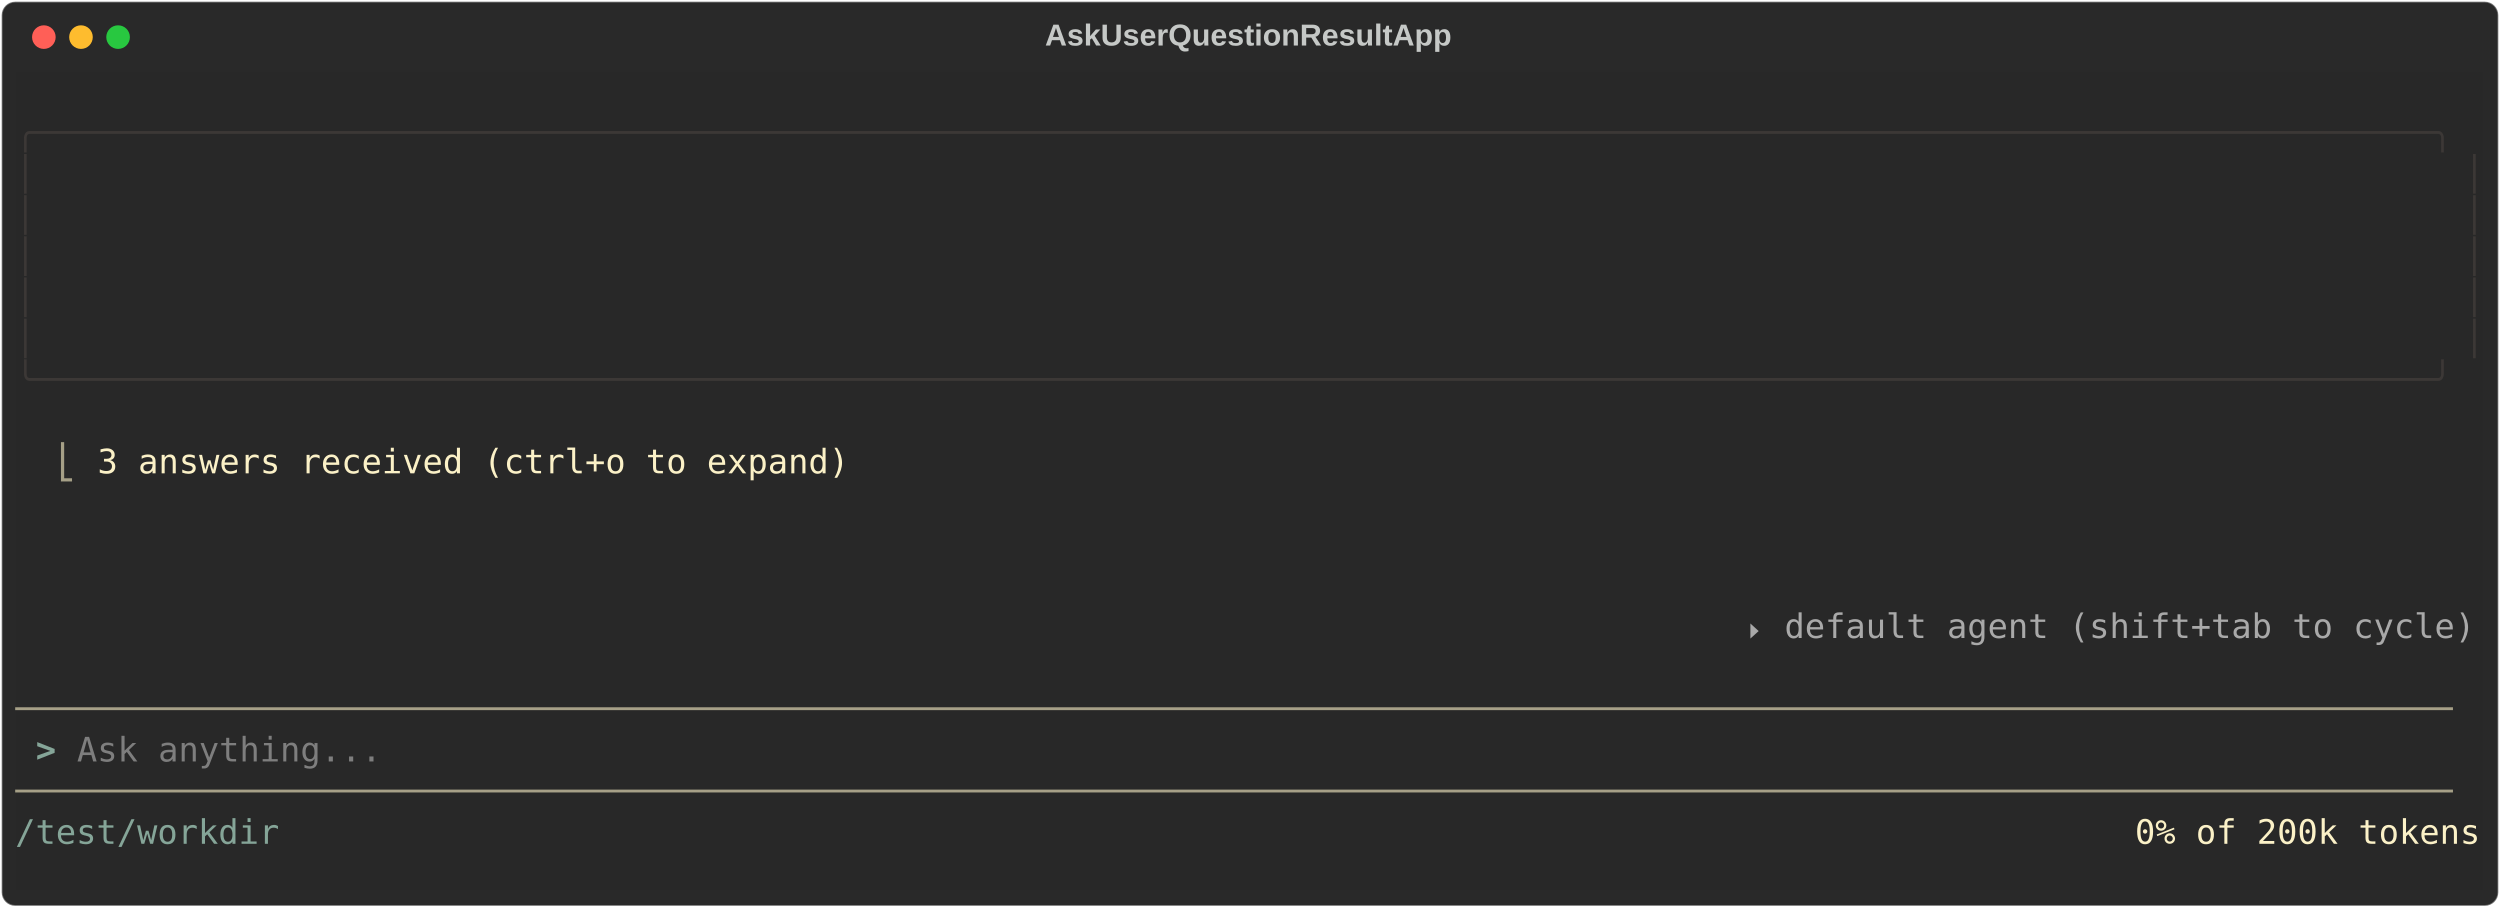
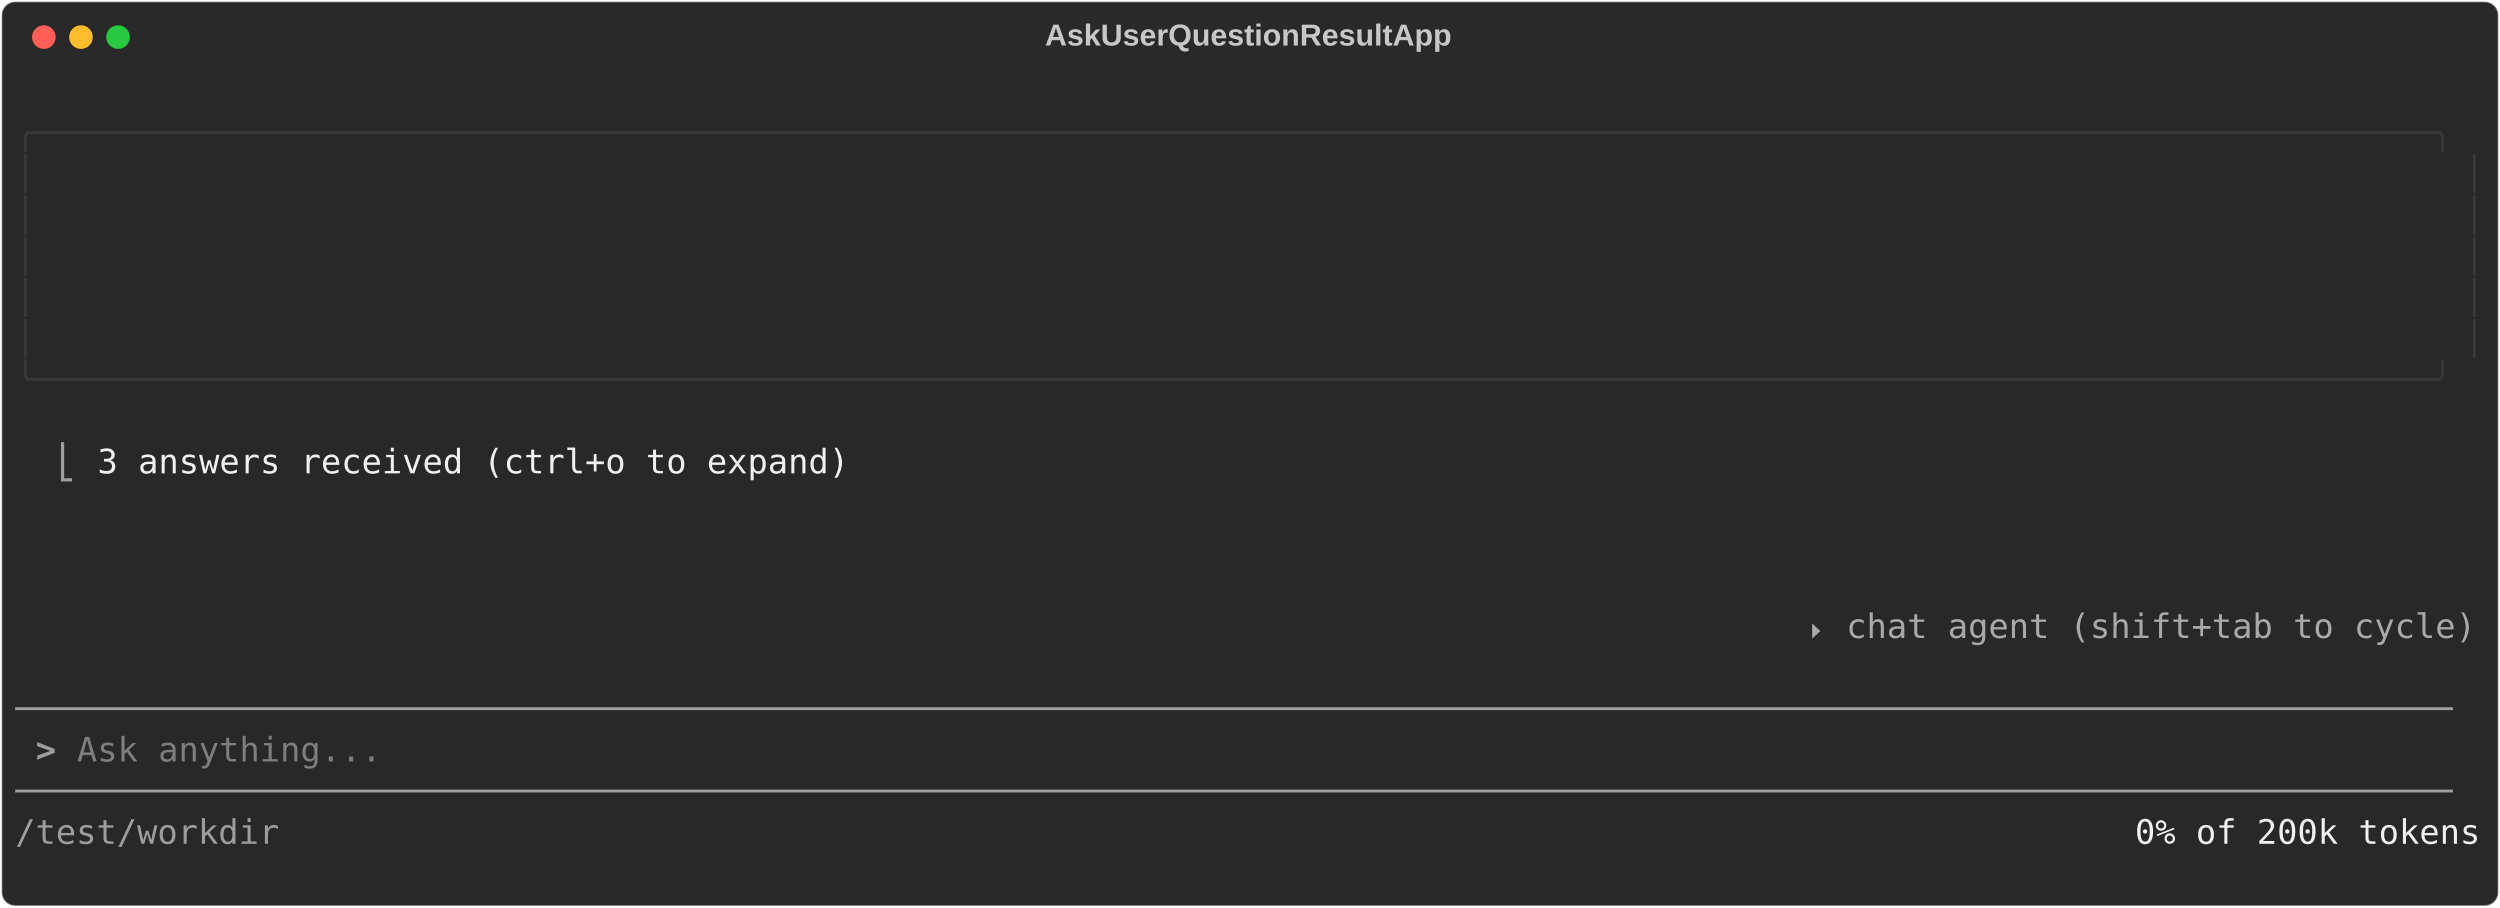
<svg xmlns="http://www.w3.org/2000/svg" class="rich-terminal" viewBox="0 0 1482 538.0">
  <style>

    @font-face {
        font-family: "Fira Code";
        src: local("FiraCode-Regular"),
                url("https://cdnjs.cloudflare.com/ajax/libs/firacode/6.2.0/woff2/FiraCode-Regular.woff2") format("woff2"),
                url("https://cdnjs.cloudflare.com/ajax/libs/firacode/6.2.0/woff/FiraCode-Regular.woff") format("woff");
        font-style: normal;
        font-weight: 400;
    }
    @font-face {
        font-family: "Fira Code";
        src: local("FiraCode-Bold"),
                url("https://cdnjs.cloudflare.com/ajax/libs/firacode/6.2.0/woff2/FiraCode-Bold.woff2") format("woff2"),
                url("https://cdnjs.cloudflare.com/ajax/libs/firacode/6.2.0/woff/FiraCode-Bold.woff") format("woff");
        font-style: bold;
        font-weight: 700;
    }

    .terminal-matrix {
        font-family: Fira Code, monospace;
        font-size: 20px;
        line-height: 24.4px;
        font-variant-east-asian: full-width;
    }

    .terminal-title {
        font-size: 18px;
        font-weight: bold;
        font-family: arial;
    }

    .terminal-r1 { fill: #c5c8c6 }
- .terminal-r2 { fill: #3c3836 }
- .terminal-r3 { fill: #fbf1c7 }
- .terminal-r4 { fill: #a6a087 }
+ .terminal-r2 { fill: #393939 }
+ .terminal-r3 { fill: #f0f0f0 }
+ .terminal-r4 { fill: #9f9f9f }
.terminal-r5 { fill: #a9a9a9 }
- .terminal-r6 { fill: #85a598;font-weight: bold }
+ .terminal-r6 { fill: #9d9d9d;font-weight: bold }
.terminal-r7 { fill: #7e7e7e }
- .terminal-r8 { fill: #85a598 }
+ .terminal-r8 { fill: #9d9d9d }
    </style>
  <defs>
    <clipPath id="terminal-clip-terminal">
      <rect x="0" y="0" width="1463.0" height="487.0" />
    </clipPath>
    <clipPath id="terminal-line-0">
      <rect x="0" y="1.5" width="1464" height="24.65" />
    </clipPath>
    <clipPath id="terminal-line-1">
      <rect x="0" y="25.9" width="1464" height="24.65" />
    </clipPath>
    <clipPath id="terminal-line-2">
      <rect x="0" y="50.3" width="1464" height="24.65" />
    </clipPath>
    <clipPath id="terminal-line-3">
      <rect x="0" y="74.7" width="1464" height="24.65" />
    </clipPath>
    <clipPath id="terminal-line-4">
      <rect x="0" y="99.1" width="1464" height="24.65" />
    </clipPath>
    <clipPath id="terminal-line-5">
      <rect x="0" y="123.5" width="1464" height="24.65" />
    </clipPath>
    <clipPath id="terminal-line-6">
      <rect x="0" y="147.9" width="1464" height="24.65" />
    </clipPath>
    <clipPath id="terminal-line-7">
      <rect x="0" y="172.3" width="1464" height="24.65" />
    </clipPath>
    <clipPath id="terminal-line-8">
      <rect x="0" y="196.7" width="1464" height="24.65" />
    </clipPath>
    <clipPath id="terminal-line-9">
      <rect x="0" y="221.1" width="1464" height="24.65" />
    </clipPath>
    <clipPath id="terminal-line-10">
      <rect x="0" y="245.5" width="1464" height="24.65" />
    </clipPath>
    <clipPath id="terminal-line-11">
      <rect x="0" y="269.9" width="1464" height="24.65" />
    </clipPath>
    <clipPath id="terminal-line-12">
      <rect x="0" y="294.3" width="1464" height="24.65" />
    </clipPath>
    <clipPath id="terminal-line-13">
      <rect x="0" y="318.7" width="1464" height="24.65" />
    </clipPath>
    <clipPath id="terminal-line-14">
      <rect x="0" y="343.1" width="1464" height="24.65" />
    </clipPath>
    <clipPath id="terminal-line-15">
      <rect x="0" y="367.5" width="1464" height="24.65" />
    </clipPath>
    <clipPath id="terminal-line-16">
      <rect x="0" y="391.9" width="1464" height="24.65" />
    </clipPath>
    <clipPath id="terminal-line-17">
      <rect x="0" y="416.3" width="1464" height="24.65" />
    </clipPath>
    <clipPath id="terminal-line-18">
      <rect x="0" y="440.7" width="1464" height="24.65" />
    </clipPath>
  </defs>
  <rect fill="#292929" stroke="rgba(255,255,255,0.35)" stroke-width="1" x="1" y="1" width="1480" height="536" rx="8" />
  <text class="terminal-title" fill="#c5c8c6" text-anchor="middle" x="740" y="27">AskUserQuestionResultApp</text>
  <g transform="translate(26,22)">
    <circle cx="0" cy="0" r="7" fill="#ff5f57" />
    <circle cx="22" cy="0" r="7" fill="#febc2e" />
    <circle cx="44" cy="0" r="7" fill="#28c840" />
  </g>
  <g transform="translate(9, 41)" clip-path="url(#terminal-clip-terminal)">
    <rect fill="#282828" x="0" y="1.5" width="1464" height="24.65" shape-rendering="crispEdges" />
    <rect fill="#282828" x="0" y="25.9" width="1464" height="24.65" shape-rendering="crispEdges" />
    <rect fill="#282828" x="0" y="50.3" width="12.2" height="24.65" shape-rendering="crispEdges" />
    <rect fill="#282828" x="12.2" y="50.3" width="1439.6" height="24.65" shape-rendering="crispEdges" />
    <rect fill="#282828" x="1451.8" y="50.3" width="12.2" height="24.65" shape-rendering="crispEdges" />
    <rect fill="#282828" x="0" y="74.7" width="12.2" height="24.65" shape-rendering="crispEdges" />
    <rect fill="#282828" x="12.2" y="74.7" width="1439.6" height="24.65" shape-rendering="crispEdges" />
    <rect fill="#282828" x="1451.8" y="74.7" width="12.2" height="24.65" shape-rendering="crispEdges" />
    <rect fill="#282828" x="0" y="99.1" width="12.2" height="24.65" shape-rendering="crispEdges" />
    <rect fill="#282828" x="12.2" y="99.1" width="707.6" height="24.65" shape-rendering="crispEdges" />
    <rect fill="#282828" x="719.8" y="99.1" width="12.2" height="24.65" shape-rendering="crispEdges" />
    <rect fill="#282828" x="732" y="99.1" width="719.8" height="24.65" shape-rendering="crispEdges" />
    <rect fill="#282828" x="1451.8" y="99.1" width="12.2" height="24.65" shape-rendering="crispEdges" />
    <rect fill="#282828" x="0" y="123.5" width="12.2" height="24.65" shape-rendering="crispEdges" />
    <rect fill="#282828" x="12.2" y="123.5" width="1439.6" height="24.65" shape-rendering="crispEdges" />
    <rect fill="#282828" x="1451.8" y="123.5" width="12.2" height="24.65" shape-rendering="crispEdges" />
    <rect fill="#282828" x="0" y="147.9" width="12.2" height="24.65" shape-rendering="crispEdges" />
    <rect fill="#282828" x="12.2" y="147.9" width="1439.6" height="24.65" shape-rendering="crispEdges" />
    <rect fill="#282828" x="1451.8" y="147.9" width="12.2" height="24.65" shape-rendering="crispEdges" />
    <rect fill="#282828" x="0" y="172.3" width="1464" height="24.65" shape-rendering="crispEdges" />
    <rect fill="#282828" x="0" y="196.7" width="1464" height="24.65" shape-rendering="crispEdges" />
    <rect fill="#282828" x="0" y="221.1" width="24.4" height="24.65" shape-rendering="crispEdges" />
    <rect fill="#282828" x="24.4" y="221.1" width="12.2" height="24.65" shape-rendering="crispEdges" />
    <rect fill="#282828" x="36.6" y="221.1" width="12.2" height="24.65" shape-rendering="crispEdges" />
    <rect fill="#282828" x="48.8" y="221.1" width="451.4" height="24.65" shape-rendering="crispEdges" />
    <rect fill="#282828" x="500.2" y="221.1" width="963.8" height="24.65" shape-rendering="crispEdges" />
    <rect fill="#282828" x="0" y="245.5" width="1464" height="24.65" shape-rendering="crispEdges" />
    <rect fill="#282828" x="0" y="269.9" width="1464" height="24.65" shape-rendering="crispEdges" />
    <rect fill="#282828" x="0" y="294.3" width="1464" height="24.65" shape-rendering="crispEdges" />
    <rect fill="#282828" x="0" y="318.7" width="0" height="24.65" shape-rendering="crispEdges" />
-     <rect fill="#282828" x="0" y="318.7" width="1024.8" height="24.65" shape-rendering="crispEdges" />
-     <rect fill="#282828" x="1024.8" y="318.7" width="439.2" height="24.65" shape-rendering="crispEdges" />
+     <rect fill="#282828" x="0" y="318.7" width="1061.4" height="24.65" shape-rendering="crispEdges" />
+     <rect fill="#282828" x="1061.4" y="318.7" width="402.6" height="24.65" shape-rendering="crispEdges" />
    <rect fill="#282828" x="0" y="343.1" width="0" height="24.65" shape-rendering="crispEdges" />
    <rect fill="#282828" x="0" y="343.1" width="1464" height="24.65" shape-rendering="crispEdges" />
    <rect fill="#282828" x="0" y="367.5" width="1464" height="24.65" shape-rendering="crispEdges" />
    <rect fill="#282828" x="0" y="391.9" width="12.2" height="24.65" shape-rendering="crispEdges" />
    <rect fill="#282828" x="12.2" y="391.9" width="12.2" height="24.65" shape-rendering="crispEdges" />
    <rect fill="#282828" x="24.4" y="391.9" width="12.2" height="24.65" shape-rendering="crispEdges" />
    <rect fill="#282828" x="36.6" y="391.9" width="183" height="24.65" shape-rendering="crispEdges" />
    <rect fill="#282828" x="219.6" y="391.9" width="1244.4" height="24.65" shape-rendering="crispEdges" />
    <rect fill="#282828" x="0" y="416.3" width="1464" height="24.65" shape-rendering="crispEdges" />
    <rect fill="#282828" x="0" y="440.7" width="158.6" height="24.65" shape-rendering="crispEdges" />
    <rect fill="#282828" x="158.6" y="440.7" width="0" height="24.65" shape-rendering="crispEdges" />
    <rect fill="#282828" x="158.6" y="440.7" width="1098" height="24.65" shape-rendering="crispEdges" />
    <rect fill="#282828" x="1256.6" y="440.7" width="207.4" height="24.65" shape-rendering="crispEdges" />
    <rect fill="#282828" x="0" y="465.1" width="1464" height="24.65" shape-rendering="crispEdges" />
    <g class="terminal-matrix">
      <text class="terminal-r1" x="1464" y="20" textLength="12.2" clip-path="url(#terminal-line-0)">
</text>
      <text class="terminal-r2" x="0" y="44.4" textLength="1464" clip-path="url(#terminal-line-1)">╭──────────────────────────────────────────────────────────────────────────────────────────────────────────────────────╮</text>
      <text class="terminal-r1" x="1464" y="44.4" textLength="12.2" clip-path="url(#terminal-line-1)">
</text>
      <text class="terminal-r2" x="0" y="68.8" textLength="12.2" clip-path="url(#terminal-line-2)">│</text>
      <text class="terminal-r2" x="1451.8" y="68.8" textLength="12.2" clip-path="url(#terminal-line-2)">│</text>
      <text class="terminal-r1" x="1464" y="68.8" textLength="12.2" clip-path="url(#terminal-line-2)">
</text>
      <text class="terminal-r2" x="0" y="93.2" textLength="12.2" clip-path="url(#terminal-line-3)">│</text>
      <text class="terminal-r2" x="1451.8" y="93.2" textLength="12.2" clip-path="url(#terminal-line-3)">│</text>
      <text class="terminal-r1" x="1464" y="93.2" textLength="12.2" clip-path="url(#terminal-line-3)">
</text>
      <text class="terminal-r2" x="0" y="117.6" textLength="12.2" clip-path="url(#terminal-line-4)">│</text>
      <text class="terminal-r2" x="1451.8" y="117.6" textLength="12.2" clip-path="url(#terminal-line-4)">│</text>
      <text class="terminal-r1" x="1464" y="117.6" textLength="12.2" clip-path="url(#terminal-line-4)">
</text>
      <text class="terminal-r2" x="0" y="142" textLength="12.2" clip-path="url(#terminal-line-5)">│</text>
      <text class="terminal-r2" x="1451.8" y="142" textLength="12.2" clip-path="url(#terminal-line-5)">│</text>
      <text class="terminal-r1" x="1464" y="142" textLength="12.2" clip-path="url(#terminal-line-5)">
</text>
      <text class="terminal-r2" x="0" y="166.4" textLength="12.2" clip-path="url(#terminal-line-6)">│</text>
      <text class="terminal-r2" x="1451.8" y="166.4" textLength="12.2" clip-path="url(#terminal-line-6)">│</text>
      <text class="terminal-r1" x="1464" y="166.4" textLength="12.2" clip-path="url(#terminal-line-6)">
</text>
      <text class="terminal-r2" x="0" y="190.8" textLength="1464" clip-path="url(#terminal-line-7)">╰──────────────────────────────────────────────────────────────────────────────────────────────────────────────────────╯</text>
      <text class="terminal-r1" x="1464" y="190.8" textLength="12.2" clip-path="url(#terminal-line-7)">
</text>
      <text class="terminal-r1" x="1464" y="215.2" textLength="12.2" clip-path="url(#terminal-line-8)">
</text>
      <text class="terminal-r4" x="24.4" y="239.6" textLength="12.2" clip-path="url(#terminal-line-9)">⎣</text>
      <text class="terminal-r3" x="48.8" y="239.6" textLength="451.4" clip-path="url(#terminal-line-9)">3 answers received (ctrl+o to expand)</text>
      <text class="terminal-r1" x="1464" y="239.6" textLength="12.2" clip-path="url(#terminal-line-9)">
</text>
      <text class="terminal-r1" x="1464" y="264" textLength="12.2" clip-path="url(#terminal-line-10)">
</text>
      <text class="terminal-r1" x="1464" y="288.4" textLength="12.2" clip-path="url(#terminal-line-11)">
</text>
      <text class="terminal-r1" x="1464" y="312.8" textLength="12.2" clip-path="url(#terminal-line-12)">
</text>
-       <text class="terminal-r5" x="1024.8" y="337.2" textLength="439.2" clip-path="url(#terminal-line-13)">⏵ default agent (shift+tab to cycle)</text>
+       <text class="terminal-r5" x="1061.4" y="337.2" textLength="402.6" clip-path="url(#terminal-line-13)">⏵ chat agent (shift+tab to cycle)</text>
      <text class="terminal-r1" x="1464" y="337.2" textLength="12.2" clip-path="url(#terminal-line-13)">
</text>
      <text class="terminal-r1" x="1464" y="361.6" textLength="12.2" clip-path="url(#terminal-line-14)">
</text>
      <text class="terminal-r4" x="0" y="386" textLength="1464" clip-path="url(#terminal-line-15)">────────────────────────────────────────────────────────────────────────────────────────────────────────────────────────</text>
      <text class="terminal-r1" x="1464" y="386" textLength="12.2" clip-path="url(#terminal-line-15)">
</text>
      <text class="terminal-r6" x="12.2" y="410.4" textLength="12.2" clip-path="url(#terminal-line-16)">&gt;</text>
      <text class="terminal-r7" x="36.6" y="410.4" textLength="183" clip-path="url(#terminal-line-16)">Ask anything...</text>
      <text class="terminal-r1" x="1464" y="410.4" textLength="12.2" clip-path="url(#terminal-line-16)">
</text>
      <text class="terminal-r4" x="0" y="434.8" textLength="1464" clip-path="url(#terminal-line-17)">────────────────────────────────────────────────────────────────────────────────────────────────────────────────────────</text>
      <text class="terminal-r1" x="1464" y="434.8" textLength="12.2" clip-path="url(#terminal-line-17)">
</text>
      <text class="terminal-r8" x="0" y="459.2" textLength="158.6" clip-path="url(#terminal-line-18)">/test/workdir</text>
      <text class="terminal-r3" x="1256.6" y="459.2" textLength="207.4" clip-path="url(#terminal-line-18)">0% of 200k tokens</text>
      <text class="terminal-r1" x="1464" y="459.2" textLength="12.2" clip-path="url(#terminal-line-18)">
</text>
    </g>
  </g>
</svg>
